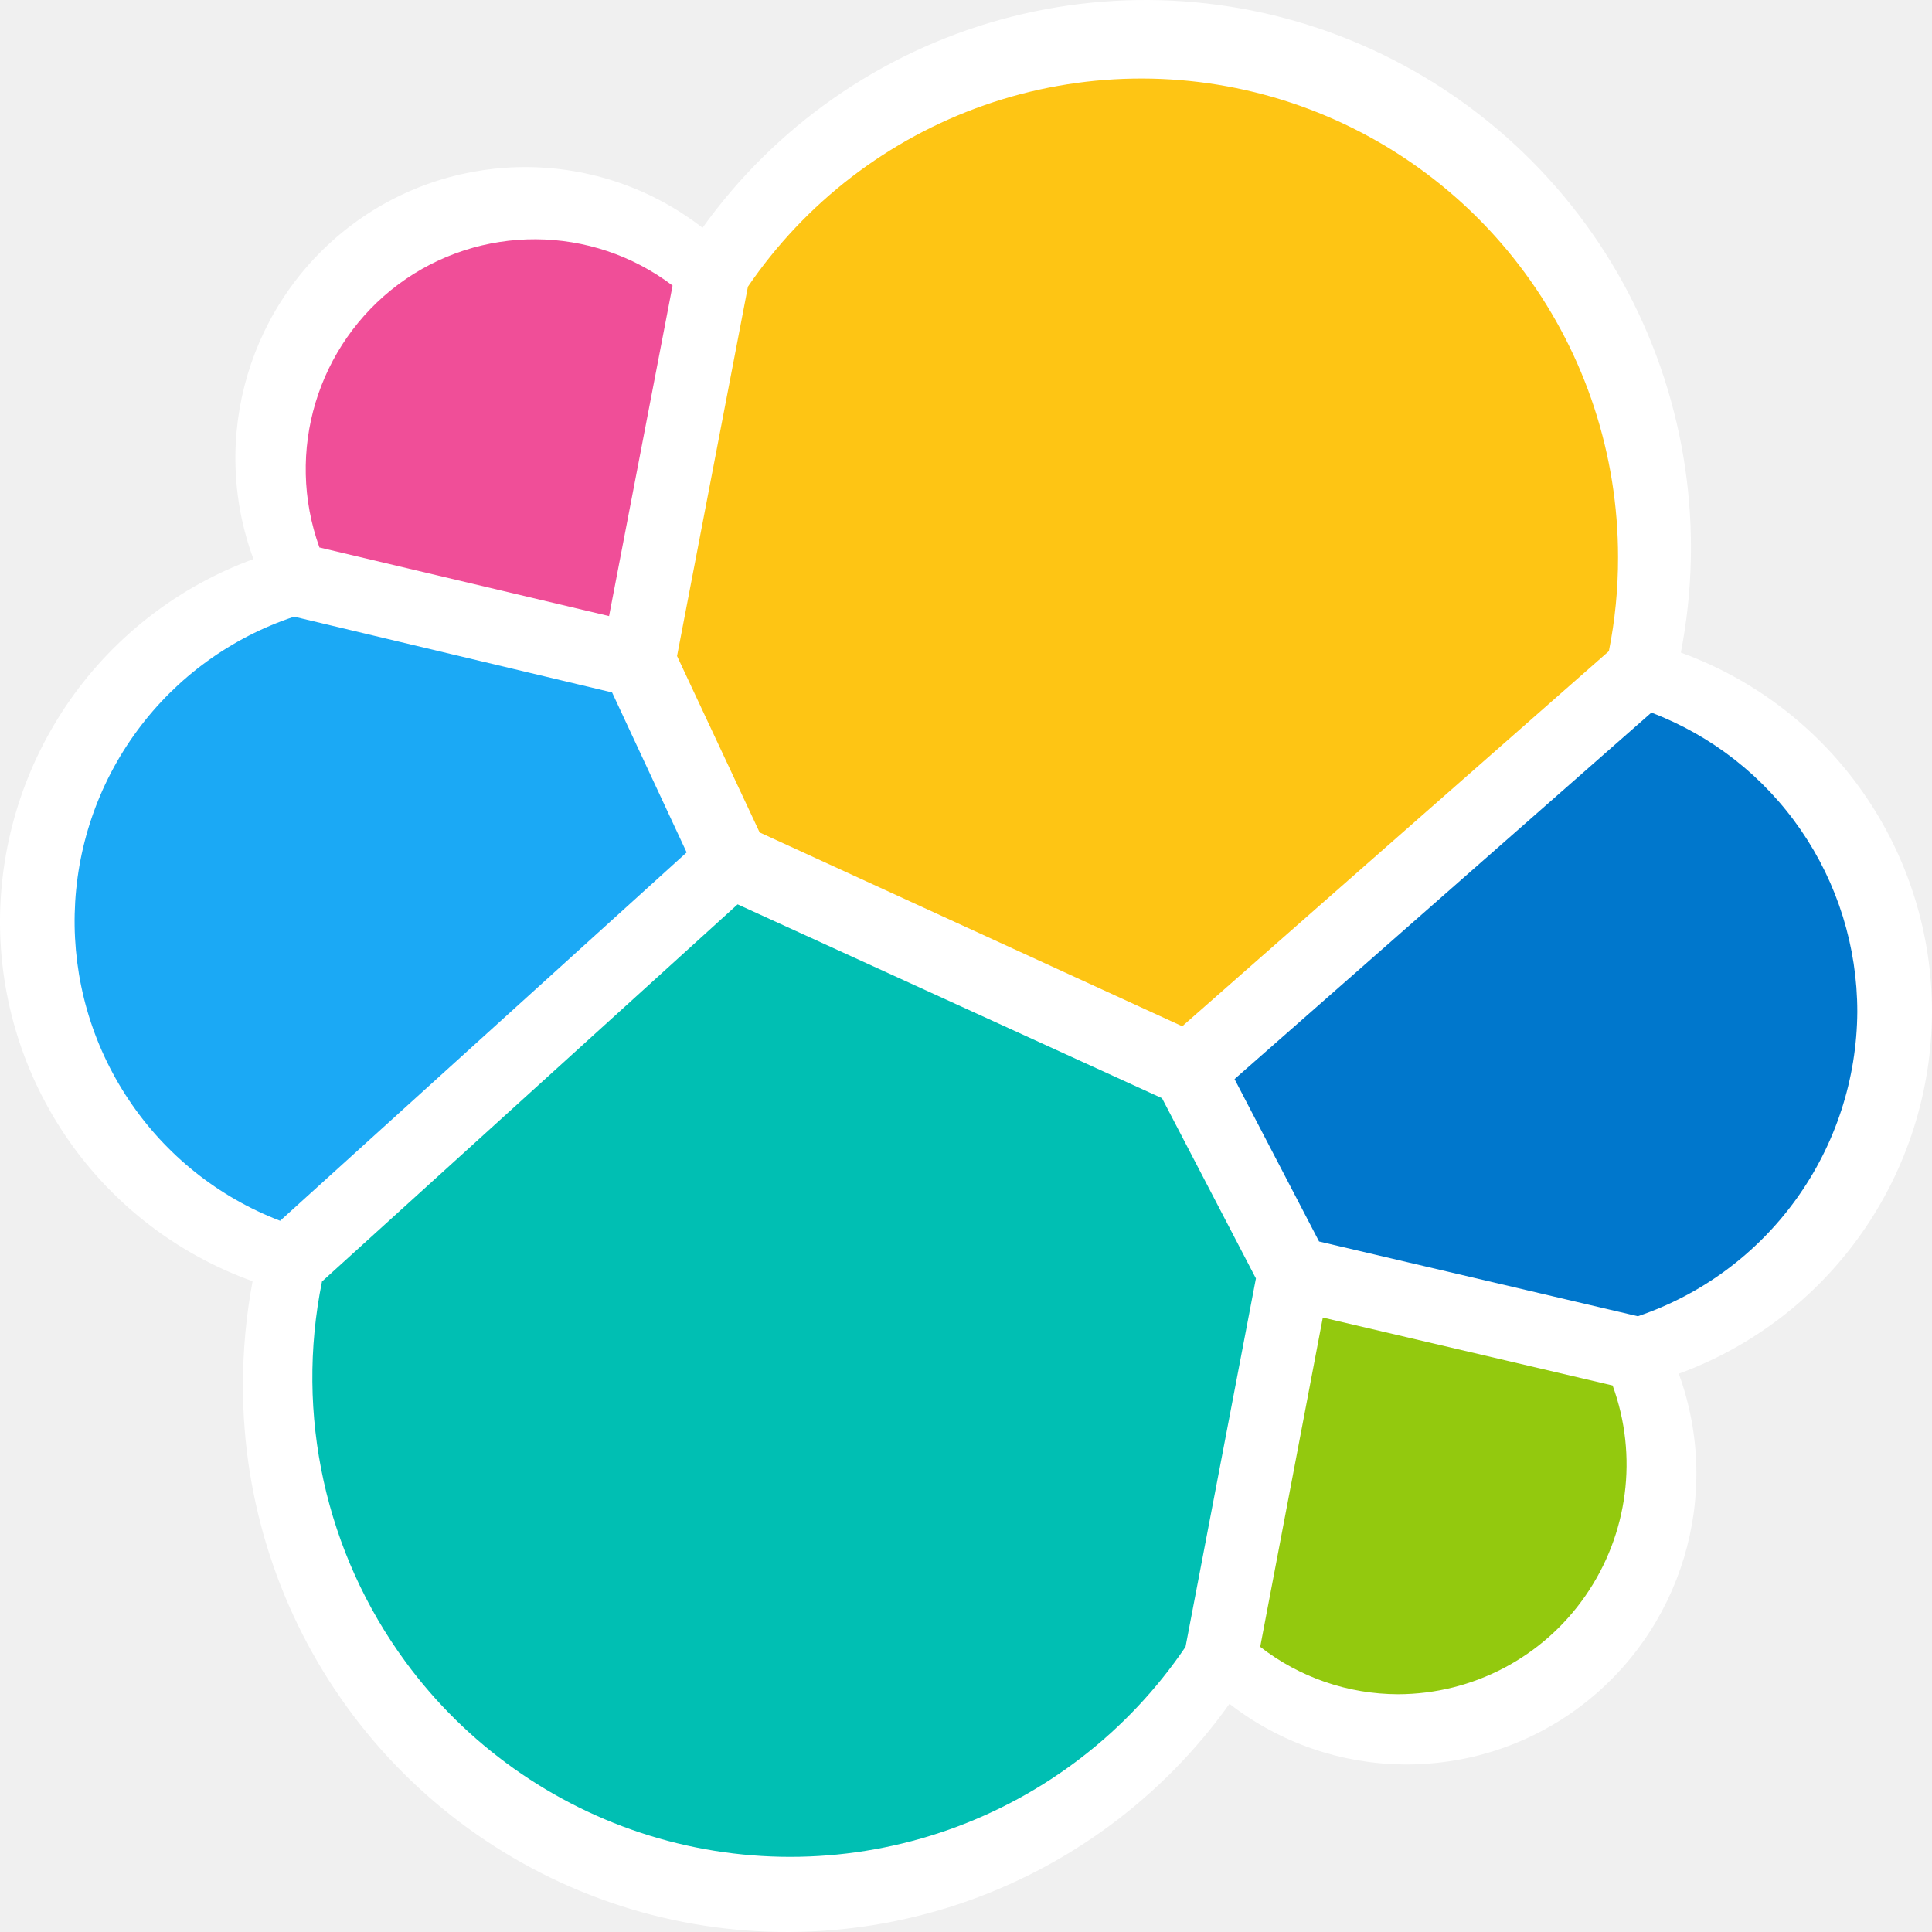
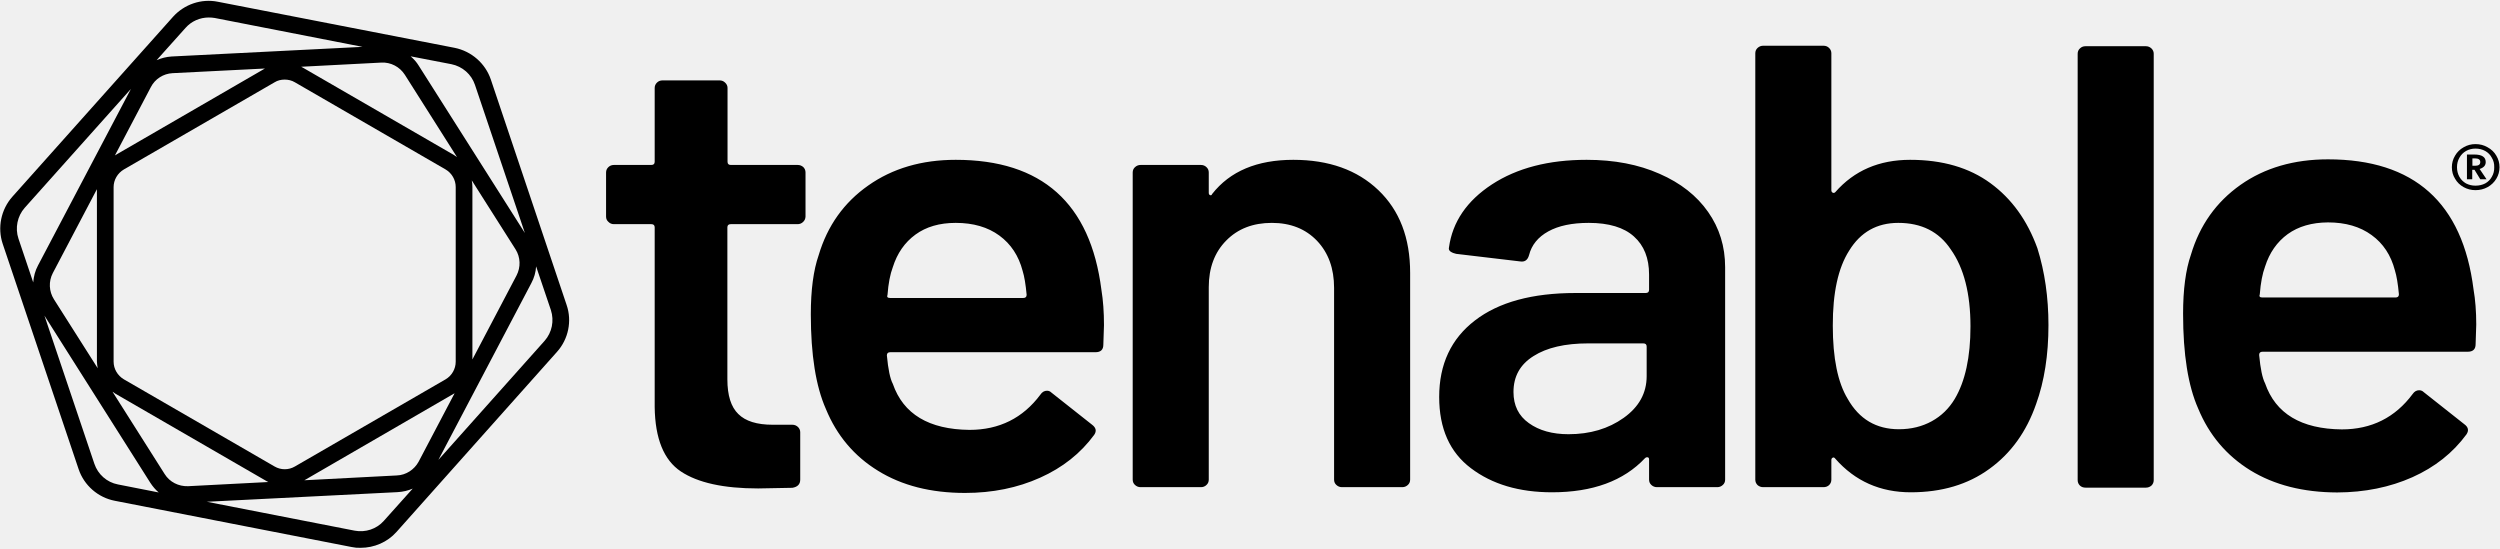
- <svg xmlns="http://www.w3.org/2000/svg" width="32" height="32" fill="none" viewBox="0 0 32 32" class="euiIcon euiIcon--xxLarge" focusable="false" role="img" aria-hidden="true">
-   <path fill="#FFF" d="M32 16.77a6.334 6.334 0 00-1.14-3.641 6.298 6.298 0 00-3.02-2.32 9.098 9.098 0 00-.873-5.965A9.05 9.05 0 0022.56.746a9.007 9.007 0 00-5.994-.419 9.037 9.037 0 00-4.93 3.446 4.789 4.789 0 00-5.78-.07A4.833 4.833 0 004.198 9.26a6.384 6.384 0 00-3.035 2.33A6.42 6.42 0 000 15.242 6.341 6.341 0 001.145 18.9a6.305 6.305 0 003.039 2.321 9.334 9.334 0 00-.16 1.725 9.067 9.067 0 001.727 5.333 9.014 9.014 0 004.526 3.287 8.982 8.982 0 005.587-.023 9.016 9.016 0 004.5-3.322 4.789 4.789 0 005.77.074 4.833 4.833 0 001.672-5.542 6.383 6.383 0 003.032-2.331A6.419 6.419 0 0032 16.77z" />
-   <path fill="#FEC514" d="M12.58 13.787l7.002 3.211 7.066-6.213a7.854 7.854 0 00.152-1.557 7.944 7.944 0 00-1.54-4.704 7.897 7.897 0 00-4.02-2.869 7.87 7.87 0 00-4.932.086 7.9 7.9 0 00-3.92 3.007l-1.174 6.118 1.367 2.92z" />
-   <path fill="#00BFB3" d="M5.333 21.228A7.964 7.964 0 006.72 27.53a7.918 7.918 0 004.04 2.874 7.89 7.89 0 004.95-.097 7.921 7.921 0 003.926-3.03l1.166-6.102-1.555-2.985-7.03-3.211-6.885 6.248z" />
-   <path fill="#F04E98" d="M5.288 9.067l4.8 1.137L11.14 4.73a3.785 3.785 0 00-4.538-.023A3.82 3.82 0 005.29 9.065" />
-   <path fill="#1BA9F5" d="M4.872 10.214a5.294 5.294 0 00-2.595 1.882 5.324 5.324 0 00-.142 6.124 5.287 5.287 0 002.505 2l6.733-6.101-1.235-2.65-5.266-1.255z" />
-   <path fill="#93C90E" d="M20.873 27.277a3.737 3.737 0 002.285.785 3.783 3.783 0 003.101-1.63 3.813 3.813 0 00.451-3.484l-4.8-1.125-1.037 5.454z" />
-   <path fill="#07C" d="M21.848 20.563l5.28 1.238a5.34 5.34 0 002.622-1.938 5.37 5.37 0 001.013-3.106 5.312 5.312 0 00-.936-3.01 5.283 5.283 0 00-2.475-1.944l-6.904 6.07 1.4 2.69z" />
+ <svg xmlns="http://www.w3.org/2000/svg" version="1.2" viewBox="0 0 1558 342" width="1558" height="342">
+   <style>
+ 		.s0 { fill: #000000 } 
+ 	</style>
+   <g id="Layer">
+     <path id="Layer" fill-rule="evenodd" class="s0" d="m1550.3 91.8q3.5 1.9 5.4 5.2 2 3.3 2 7.2 0 3.9-2 7.2-2 3.3-5.4 5.2-3.4 1.9-7.6 1.9-4 0-7.4-1.9-3.4-1.9-5.3-5.2-2-3.2-2-7.2 0-3.9 2-7.2 1.9-3.3 5.3-5.2 3.4-2 7.4-2 4.2 0 7.6 2zm-1.5 22.5q2.7-1.5 4.1-4.1 1.6-2.7 1.5-6 0.1-3.3-1.5-5.9-1.4-2.7-4.1-4.2-2.7-1.5-6.1-1.5-3.2 0-5.9 1.5-2.6 1.5-4.1 4.2-1.5 2.6-1.5 5.9 0 3.3 1.5 6 1.5 2.6 4.1 4.1 2.7 1.4 5.9 1.4 3.4 0 6.1-1.4zm-0.7-10.6q-1.1 1.1-2.8 1.6l4.3 6.4h-3.9l-3.6-5.9h-1.4v5.9h-3.3v-15.4h4.6q7.1 0 7.1 4.7 0 1.6-1 2.7zm-5.6-0.4q3.2 0 3.2-2.3 0-1.2-0.8-1.7-0.8-0.6-2.5-0.6h-1.6v4.6z" />
+     <path id="Layer" fill-rule="evenodd" class="s0" d="m500.5 138.3q-1.4 1.4-3.5 1.4h-41.6q-2.1 0-2.1 2v94.7q0 15 6.8 21.6 6.7 6.7 21.4 6.7h12.3q2 0 3.5 1.4 1.4 1.4 1.4 3.3v29.5q0 4.3-4.9 5.1l-21.3 0.4q-32.3 0-48.2-10.6-15.9-10.6-16.3-40.1v-112q0-2-2.1-2h-23.3q-2 0-3.4-1.4-1.5-1.3-1.5-3.3v-27.5q0-2 1.5-3.4 1.4-1.3 3.4-1.3h23.3q2.1 0 2.1-2v-46q0-1.9 1.4-3.3 1.4-1.4 3.5-1.4h35.5q2.1 0 3.5 1.4 1.5 1.4 1.5 3.3v46q0 2 2 2h41.7q2 0 3.5 1.3 1.4 1.4 1.4 3.4v27.5q-0.1 2-1.5 3.3zm187.5 64.3l-0.4 12.2q0 4.7-4.9 4.7h-127.9q-2.1 0-2.1 2 1.2 13 3.7 17.7 9.8 28.3 47.8 28.7 27.8 0 44.2-22 1.6-2.4 4.1-2.4 1.6 0 2.8 1.2l25.3 20q3.7 2.8 1.3 6.3-12.7 17.3-33.7 26.7-21.1 9.5-46.8 9.5-31.9 0-54.2-13.8-22.3-13.7-32.5-38.5-9.4-21.2-9.4-59 0-22.8 4.9-36.9 8.2-27.5 30.9-43.4 22.7-16 54.5-16 80.5 0 90.8 81 1.6 9.8 1.6 22zm-117.5-56.4q-10 7.3-14.1 20.3-2.5 6.6-3.3 17.2-0.8 2 1.6 2h83q2.1 0 2.1-2-0.9-9.8-2.5-14.9-3.7-14.1-14.5-22-10.8-7.9-27.2-7.9-15.1 0-25.1 7.3zm288.5-27.7q19.8 18.9 19.8 51.5v128.9q0 2-1.4 3.3-1.5 1.4-3.5 1.4h-37.6q-2 0-3.5-1.4-1.4-1.3-1.4-3.3v-119.5q0-18.1-10.6-29.3-10.7-11.2-28.2-11.2-17.6 0-28.4 11-10.9 11-10.9 29.1v119.9q0 2-1.4 3.3-1.4 1.4-3.5 1.4h-37.6q-2 0-3.5-1.4-1.4-1.3-1.4-3.3v-191.4q0-2 1.4-3.3 1.5-1.4 3.5-1.4h37.6q2.1 0 3.5 1.4 1.4 1.3 1.4 3.3v12.6q0 1.2 0.8 1.5 0.9 0.4 1.3-0.7 16.7-21.3 50.6-21.3 33.2 0 53 18.9zm175.2-10.2q19.7 8.6 30.3 23.8 10.6 15.1 10.6 34.4v132.4q0 2-1.4 3.3-1.5 1.4-3.5 1.4h-37.6q-2 0-3.5-1.4-1.4-1.3-1.4-3.3v-12.6q0-1.1-0.8-1.3-0.9-0.2-1.7 0.5-20 21.3-58 21.3-30.7 0-50.5-15-19.8-14.9-19.8-44.4 0-30.6 22.3-47.7 22.2-17.1 62.7-17.1h43.7q2.1 0 2.1-2v-9.5q0-15.3-9.4-23.7-9.4-8.5-28.2-8.5-15.6 0-25.2 5.3-9.6 5.3-12 14.8-1.3 4.7-5.7 3.9l-39.7-4.7q-2-0.4-3.5-1.4-1.4-1-1-2.6 3.3-23.9 26.8-39.3 23.5-15.3 59-15.3 25.8 0 45.4 8.7zm-22.3 152.1q14.3-10.2 14.3-26v-18.4q0-2-2.1-2h-34.3q-21.7 0-34.1 7.9-12.5 7.8-12.5 22.4 0 12.6 9.6 19.4 9.6 6.9 24.7 6.9 20.1 0 34.4-10.2zm264.7-57.8q0 27.9-7.7 49.2-9 25.9-29.1 40.4-20 14.6-49 14.6-28.6 0-47-20.9-0.8-1.1-1.6-0.7-0.9 0.4-0.9 1.5v12.2q0 2-1.4 3.4-1.4 1.3-3.5 1.3h-37.6q-2 0-3.5-1.3-1.4-1.4-1.4-3.4v-265.7q0-2 1.4-3.3 1.5-1.4 3.5-1.4h37.6q2.1 0 3.5 1.4 1.4 1.4 1.4 3.3v85.3q0 1.2 0.9 1.6 0.8 0.4 1.6-0.4 17.6-20.1 46.6-20.1 30.2 0 50.1 14.6 19.8 14.5 29.2 40.5 6.9 22 6.9 47.9zm-48.6 0.8q0-30.7-12.3-48-11-16.5-32.7-16.5-20 0-30.6 17.3-10.3 16.1-10.2 46.8 0 30.3 9.3 45.6 10.7 18.9 31.9 18.9 11.4 0 20.5-5 8.9-4.9 14.3-13.9 9.8-16.5 9.8-45.2zm68.2 99.2q-1.4-1.4-1.4-3.4v-265.7q0-2 1.4-3.3 1.4-1.4 3.5-1.4h37.6q2 0 3.5 1.4 1.4 1.4 1.4 3.3v265.7q0 2-1.4 3.4-1.5 1.3-3.5 1.3h-37.6q-2.1 0-3.5-1.3zm247-100.3l-0.4 12.2q0 4.7-4.9 4.7h-127.9q-2.1 0-2.1 2 1.2 12.9 3.7 17.7 9.8 28.3 47.8 28.7 27.8 0 44.2-22.1 1.6-2.3 4-2.3 1.7 0 2.9 1.2l25.3 20q3.7 2.7 1.3 6.3-12.7 17.3-33.7 26.7-21.1 9.4-46.9 9.5-31.8-0.1-54.1-13.8-22.3-13.8-32.5-38.5-9.4-21.2-9.4-59 0-22.8 4.9-36.9 8.2-27.5 30.9-43.5 22.6-15.9 54.5-15.9 80.5 0 90.7 81 1.7 9.8 1.7 22zm-117.5-56.4q-10 7.3-14.1 20.2-2.5 6.7-3.3 17.3-0.8 2 1.6 2h83q2.1 0 2.1-2-0.9-9.8-2.5-14.9-3.7-14.2-14.5-22-10.8-7.9-27.2-7.9-15.1 0.1-25.1 7.3z" />
+     <path id="Layer" fill-rule="evenodd" class="s0" d="m347.1 219.3l-100 112.2c-5.7 6.4-13.9 9.9-22.4 9.9q-2.8 0.1-5.6-0.5l-147.5-28.8c-10.5-2-19.2-9.6-22.6-19.7l-47.3-140.4c-3.4-10.1-1.1-21.4 6-29.4l100.1-112.1c7-7.8 17.7-11.5 28-9.4l147.5 28.7c10.5 2.1 19.2 9.7 22.6 19.8l47.2 140.4c3.5 10.1 1.1 21.4-6 29.3zm-65.8-179.3l-25.4-4.9c2 1.7 3.7 3.6 5.1 5.9l66.1 104.2-31.1-92.3c-2.2-6.6-7.8-11.5-14.7-12.9zm-20.4 247.7l22.4-42.6q-0.2 0.1-0.4 0.2l-93.2 54 57.6-3c5.7-0.2 10.9-3.6 13.6-8.6zm-143.7 15.3l50-2.6q-0.7-0.3-1.3-0.7l-93.9-54.3q-1-0.6-1.9-1.3l32.5 51.3c3.1 5 8.7 7.8 14.6 7.6zm-23.2-248.7l-22.4 42.6q0.2-0.1 0.4-0.3l93.1-53.9-57.6 2.9c-5.7 0.3-10.9 3.6-13.5 8.7zm143.7-15.3l-50 2.6q0.6 0.3 1.3 0.7l93.9 54.3q1 0.6 1.9 1.3l-32.5-51.3c-3.2-5-8.8-7.9-14.6-7.6zm46.3 77.6c0-4.5-2.4-8.7-6.3-11l-93.9-54.3c-2-1.2-4.2-1.7-6.4-1.7-2.2 0-4.4 0.5-6.3 1.7l-93.9 54.3c-3.9 2.3-6.4 6.5-6.4 11v108.8c0 4.5 2.5 8.7 6.4 11l93.9 54.3c3.9 2.3 8.8 2.3 12.7 0l93.9-54.3c3.9-2.3 6.3-6.5 6.3-11zm-223.6 108.7v-107.4l-27.5 52.3c-2.7 5.2-2.4 11.4 0.7 16.3l27.3 43q-0.4-2-0.5-4.2zm234-108.7v107.4l27.5-52.3c2.7-5.2 2.5-11.4-0.6-16.3l-27.3-43q0.4 2 0.4 4.2zm-196.8-79.1c3-1.3 6.1-2.1 9.4-2.3l118.9-6-92.1-18q-1.8-0.3-3.7-0.3c-5.5 0-10.8 2.3-14.5 6.5zm-86.1 111.2l9.2 27.3c0.3-3.7 1.2-7.3 3-10.6l57.9-110-66.2 74.1c-4.6 5.2-6.1 12.6-3.9 19.2zm62 153.2l25.4 5c-2-1.7-3.7-3.7-5.2-6l-66-104.2 31.1 92.3c2.2 6.6 7.8 11.6 14.7 12.9zm183.7 2.6c-3 1.3-6.1 2-9.4 2.2l-118.9 6 92.1 18c6.7 1.3 13.7-1 18.2-6.1zm86.1-111.3l-9.2-27.2c-0.2 3.6-1.2 7.2-3 10.5l-57.9 110.1 66.2-74.2c4.6-5.2 6.1-12.5 3.9-19.2z" />
+   </g>
</svg>
